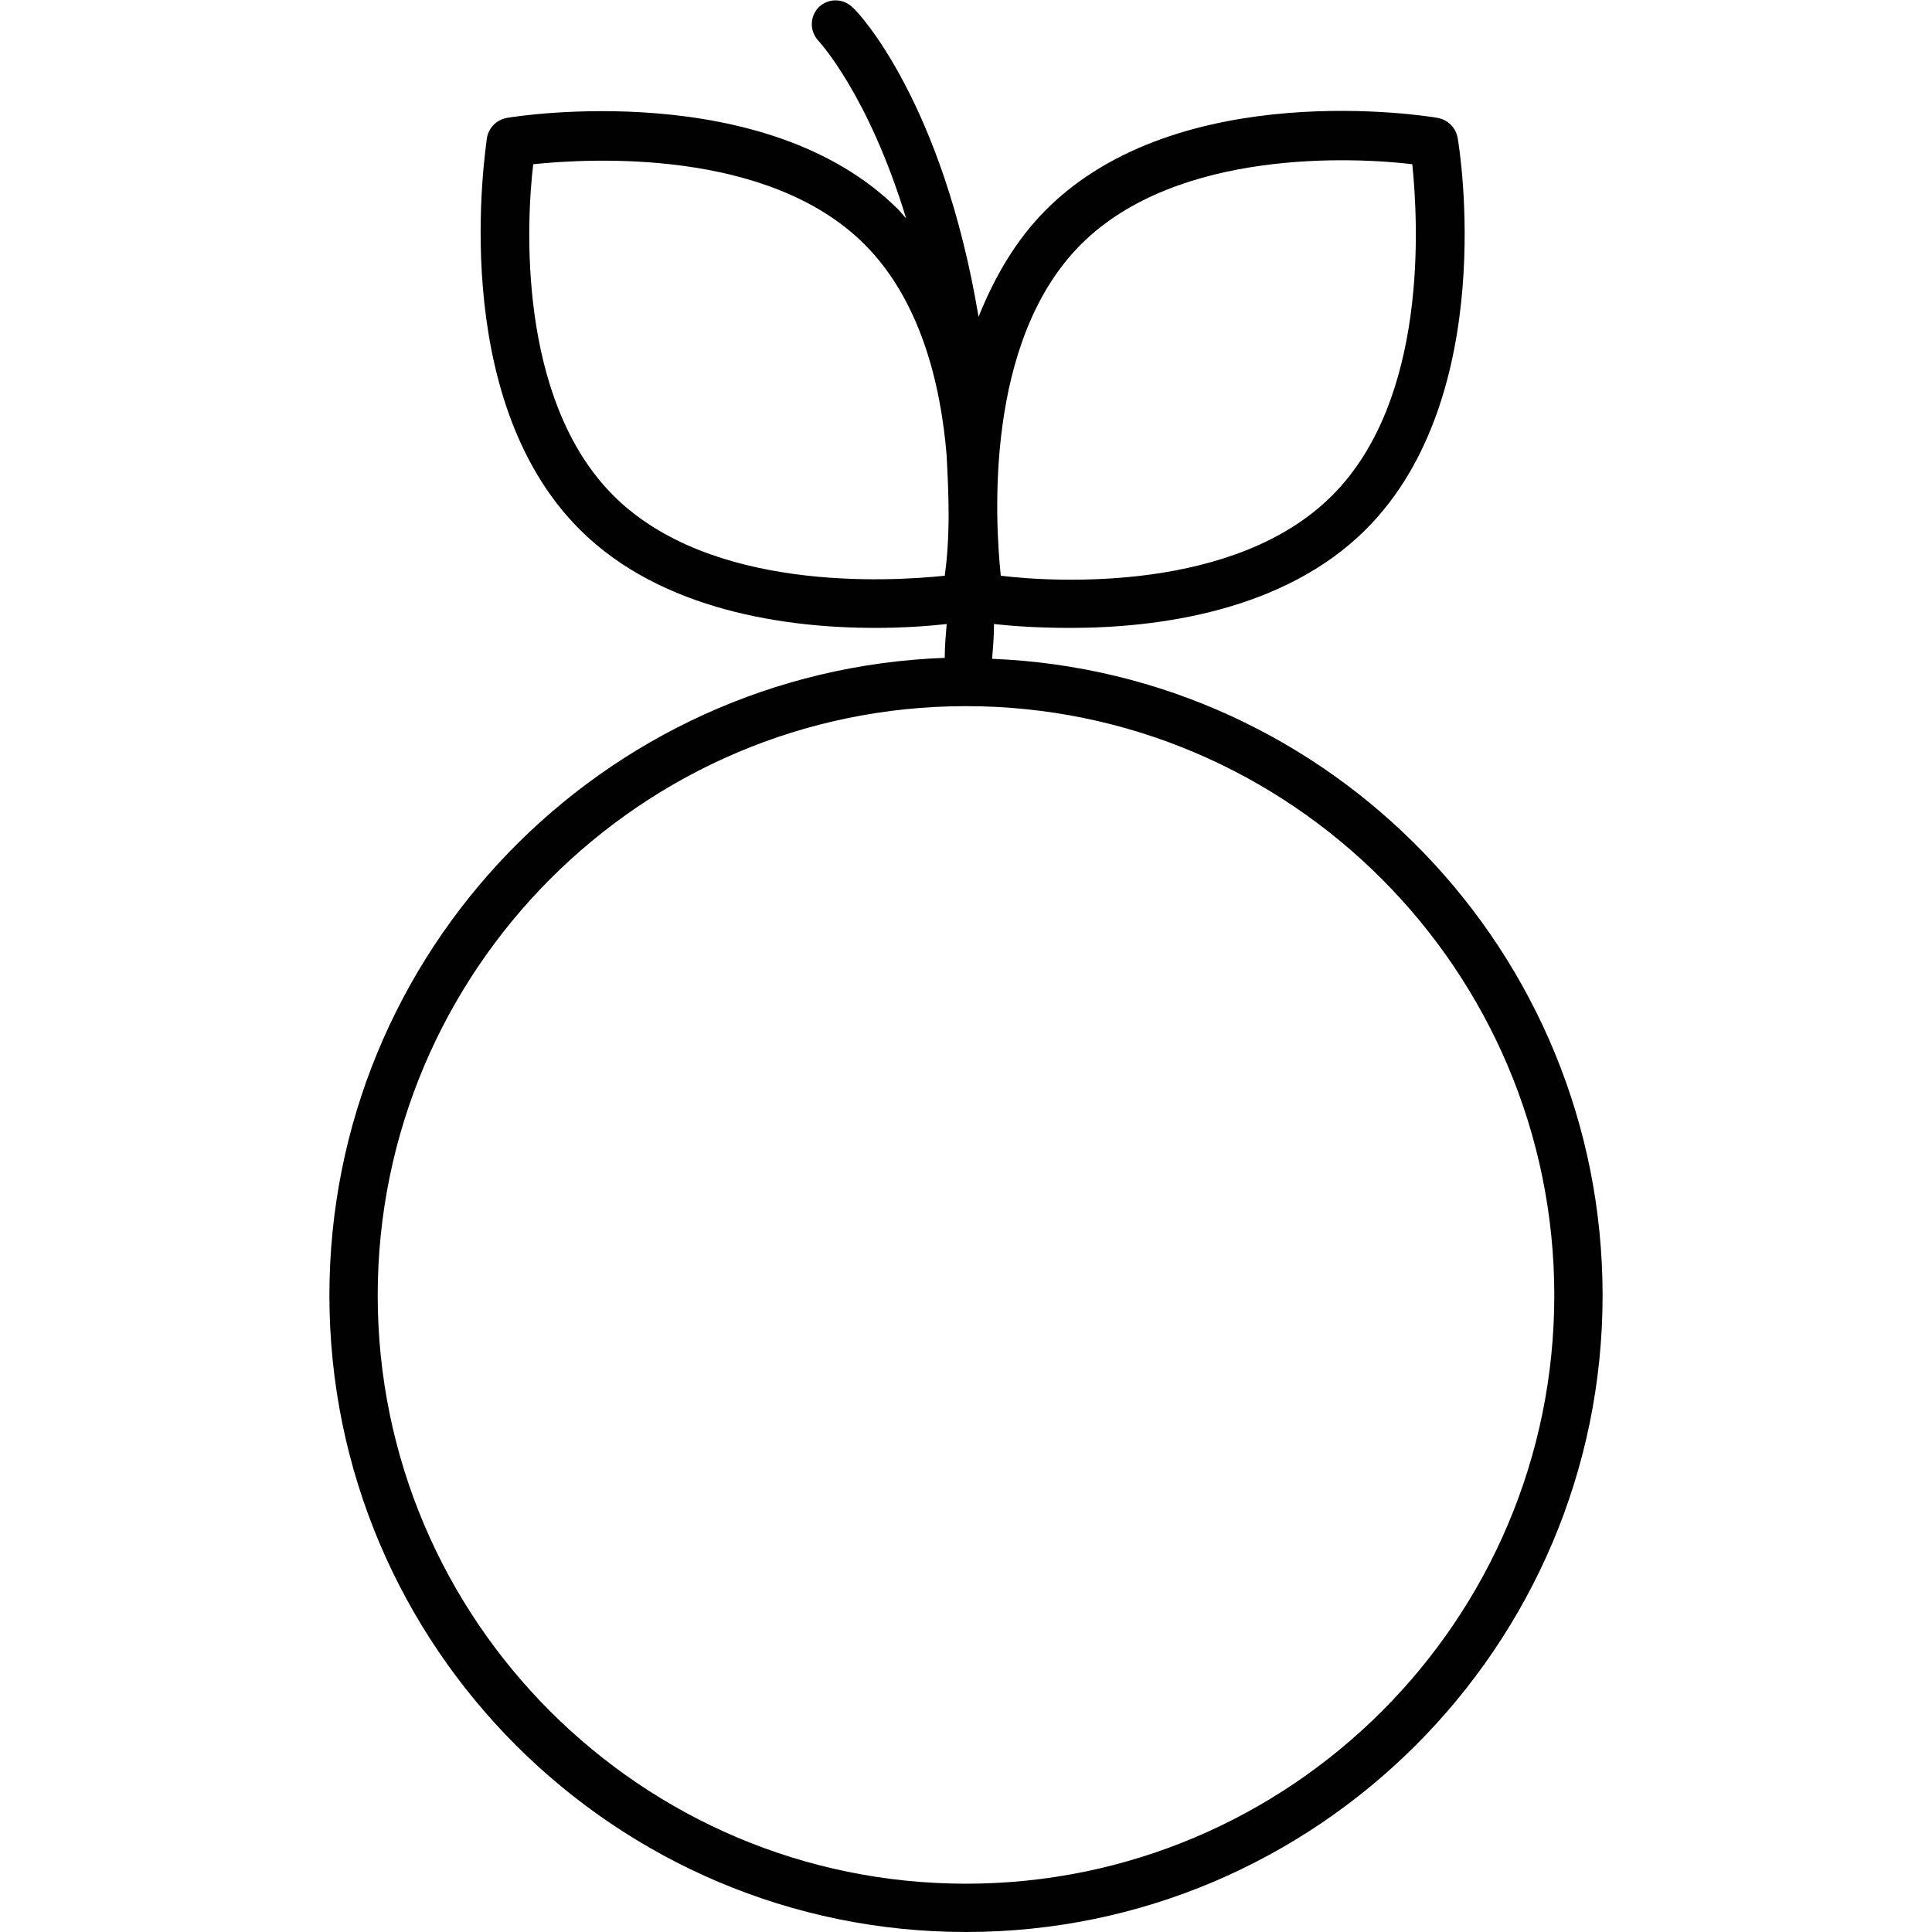
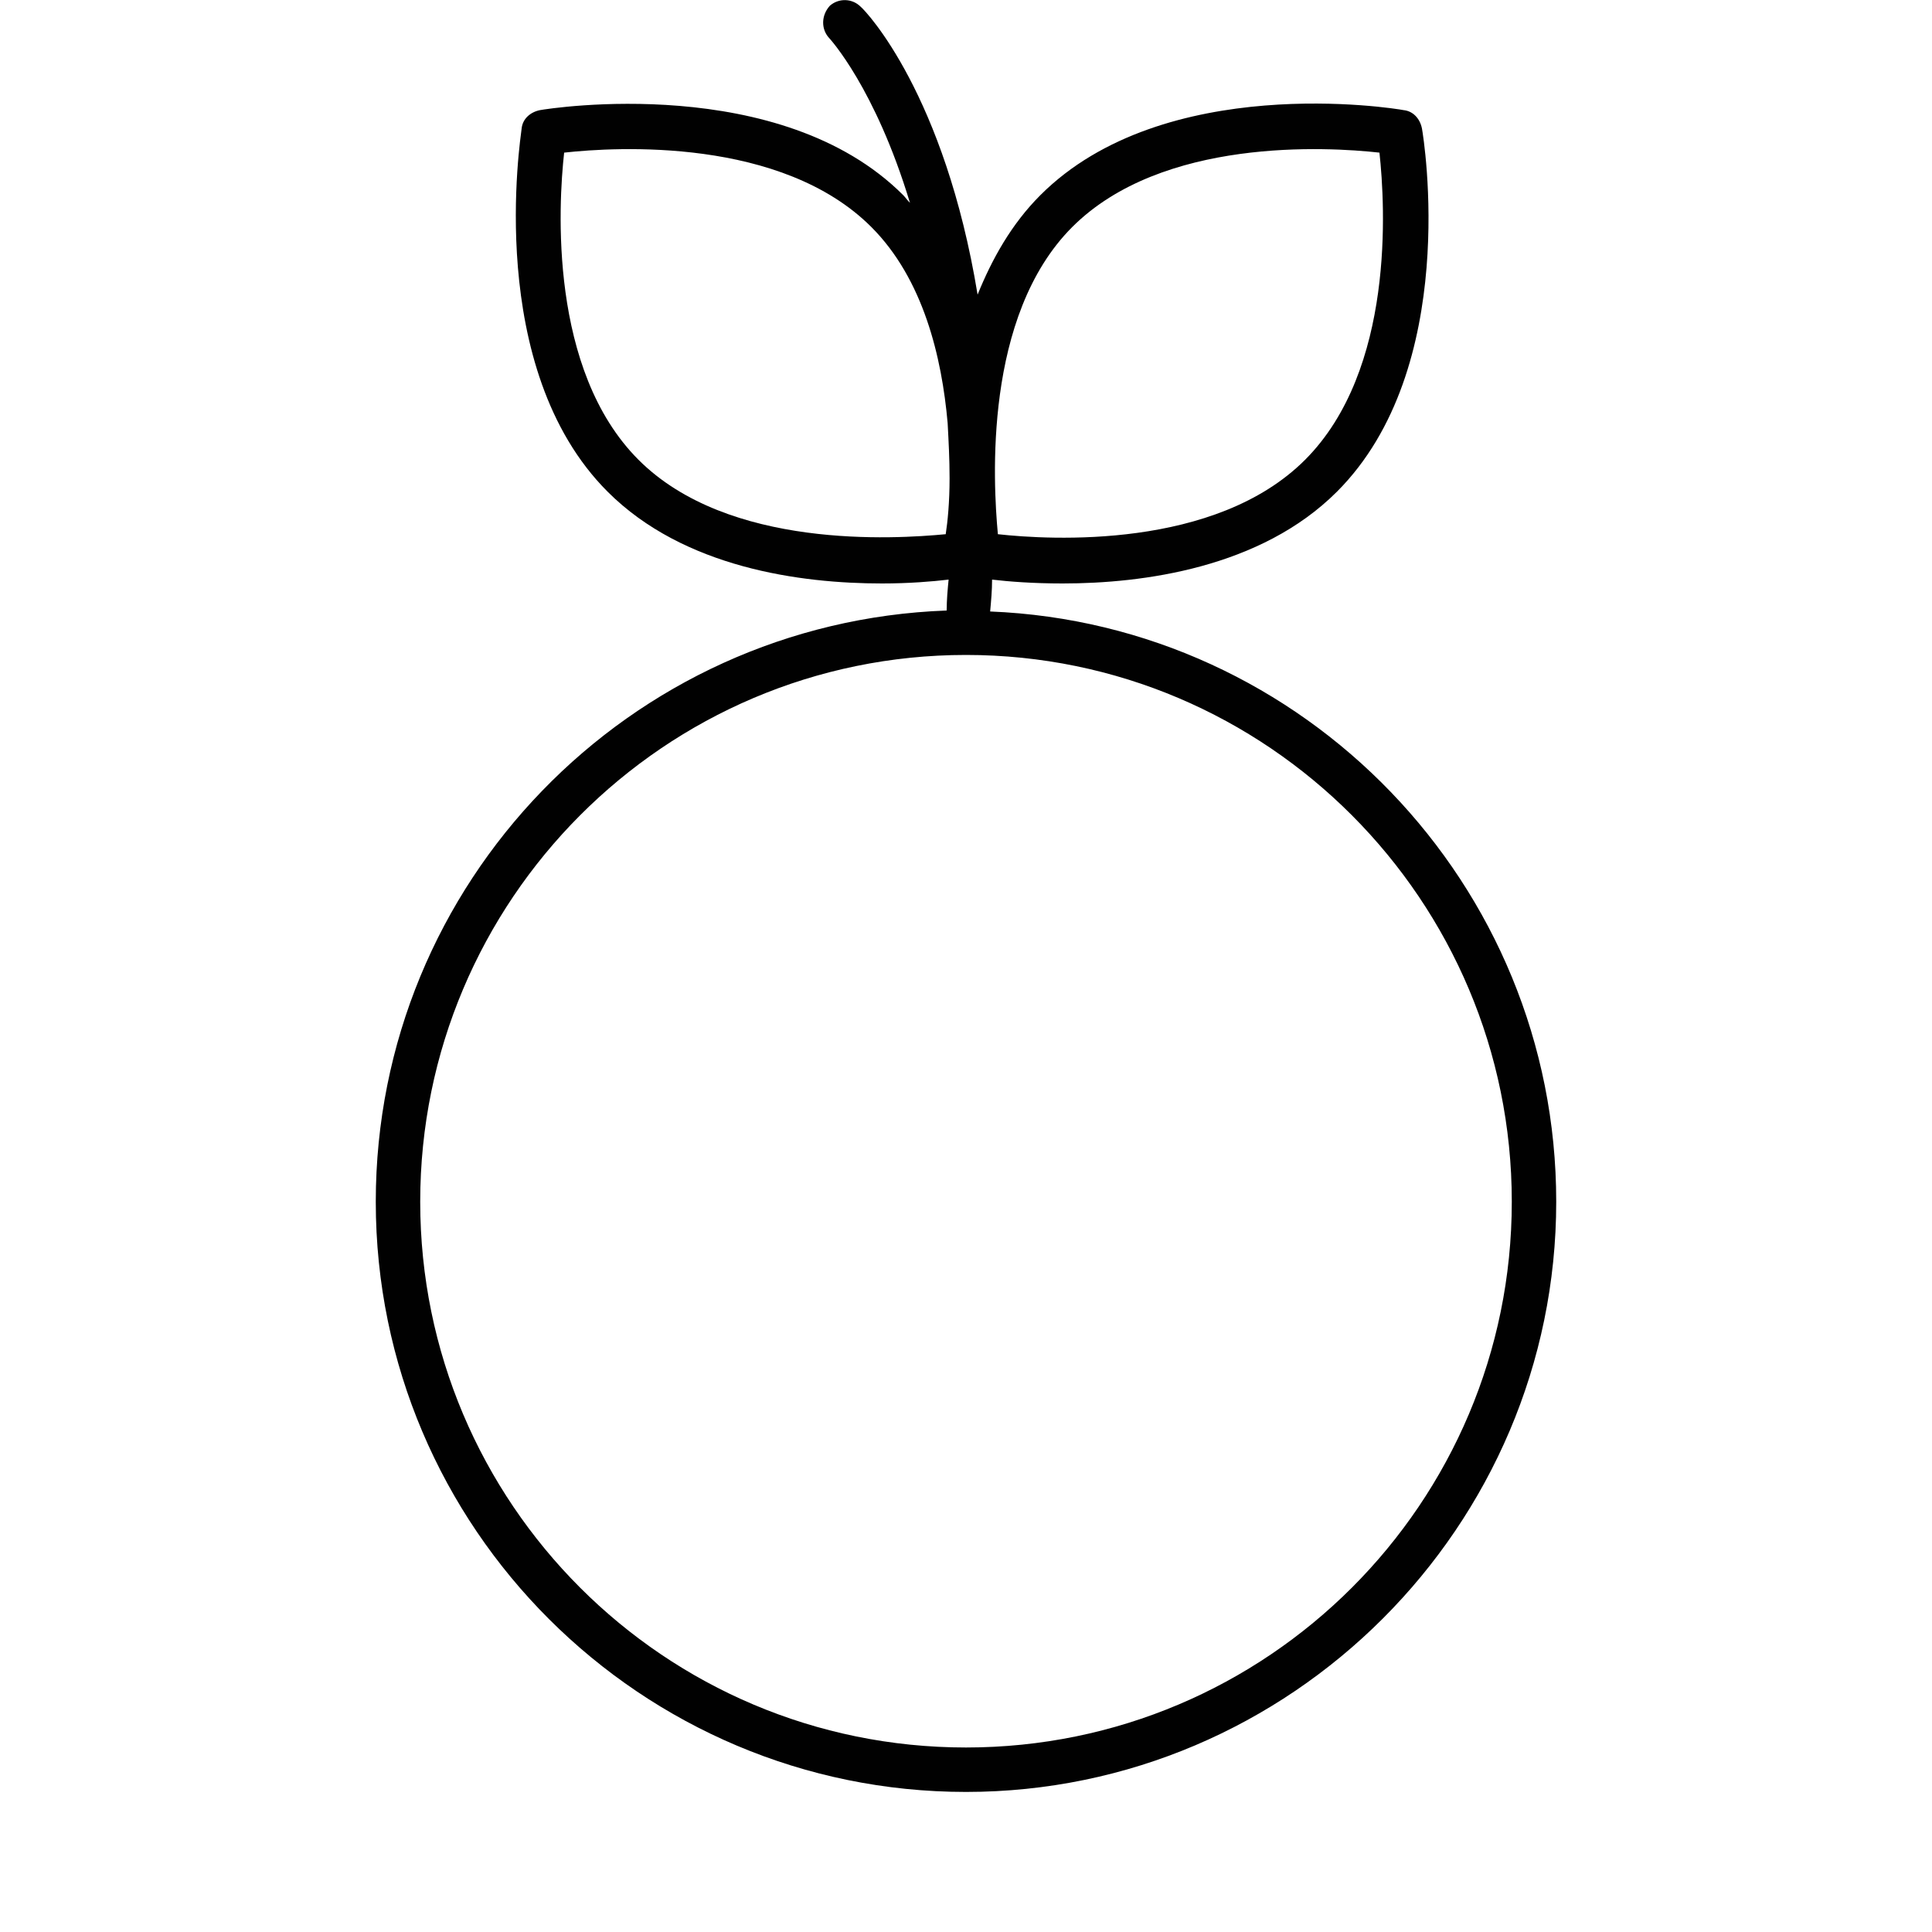
<svg xmlns="http://www.w3.org/2000/svg" version="1.1" id="Layer_1" x="0px" y="0px" viewBox="0 0 200 200" style="enable-background:new 0 0 200 200;" xml:space="preserve">
  <style type="text/css">
- 	.tasst0{fill:#010101;}
+ 	.st0{fill:#010101;}
</style>
-   <path class="tasst0" d="M34.1,134.1c0,36.4,29.6,65.9,65.9,65.9s65.9-29.6,65.9-65.9c0-35.5-28.1-64.5-63.2-65.9  c0.1-1.2,0.2-2.4,0.2-3.6c1.8,0.2,4.5,0.4,7.9,0.4c9,0,22.1-1.7,30.6-10.2c13.8-13.8,9.7-39.4,9.5-40.5c-0.2-1.1-1-1.9-2.1-2.1  c-1.1-0.2-26.7-4.3-40.5,9.5c-3.2,3.2-5.4,7.1-7,11.1c-3.7-22.2-12.4-31.5-13-32c-1-1-2.5-1-3.5-0.1c-1,1-1,2.5-0.1,3.5  c0.1,0.1,5.2,5.6,9.1,18.4c-0.3-0.3-0.5-0.6-0.8-0.9C79.3,8,53.6,12,52.5,12.2s-1.9,1-2.1,2.1C50.3,15.4,46.2,41,60,54.8  C68.5,63.3,81.6,65,90.6,65c3,0,5.6-0.2,7.4-0.4c-0.1,1.2-0.2,2.3-0.2,3.5C62.4,69.4,34.1,98.5,34.1,134.1z M160.9,134.1  c0,33.6-27.3,60.9-60.9,60.9s-60.9-27.3-60.9-60.9s27.3-61,60.9-61S160.9,100.5,160.9,134.1z M111.9,25.3c10-10,28.5-9,34.3-8.3  c0.6,5.9,1.7,24.3-8.3,34.3s-28.5,9-34.3,8.3C103,53.8,101.9,35.3,111.9,25.3z M63.5,51.3c-10-10-9-28.5-8.3-34.3  c5.8-0.6,24.3-1.7,34.3,8.3c5.8,5.8,7.9,14.5,8.5,21.9c0.1,2,0.2,4,0.2,6.1c0,2.7-0.2,4.9-0.4,6.3C92,60.2,73.5,61.3,63.5,51.3z" />
+   <path class="st0" d="M38.9,124.4c0,33.8,27.5,61.1,61.1,61.1s61.1-27.5,61.1-61.1c0-32.9-26.1-59.8-58.6-61.1  c0.1-1.1,0.2-2.2,0.2-3.3c1.7,0.2,4.2,0.4,7.3,0.4c8.3,0,20.5-1.6,28.4-9.5c12.8-12.8,9-36.5,8.8-37.6c-0.2-1-0.9-1.8-1.9-1.9  c-1-0.2-24.8-4-37.6,8.8c-3,3-5,6.6-6.5,10.3C97.8,9.8,89.7,1.2,89.1,0.7c-0.9-0.9-2.3-0.9-3.2-0.1C85,1.6,85,3,85.8,3.9  C85.9,4,90.6,9.1,94.2,21c-0.3-0.3-0.5-0.6-0.7-0.8c-12.7-12.7-36.5-9-37.6-8.8c-1,0.2-1.8,0.9-1.9,1.9c-0.1,1-3.9,24.8,8.9,37.6  c7.9,7.9,20,9.5,28.4,9.5c2.8,0,5.2-0.2,6.9-0.4C98.1,61,98,62.1,98,63.2C65.1,64.4,38.9,91.4,38.9,124.4z M156.5,124.4  c0,31.2-25.3,56.5-56.5,56.5s-56.5-25.3-56.5-56.5S68.8,67.8,100,67.8S156.5,93.2,156.5,124.4z M111,23.5c9.3-9.3,26.4-8.3,31.8-7.7  c0.6,5.5,1.6,22.5-7.7,31.8s-26.4,8.3-31.8,7.7C102.8,49.9,101.8,32.7,111,23.5z M66.1,47.6c-9.3-9.3-8.3-26.4-7.7-31.8  c5.4-0.6,22.5-1.6,31.8,7.7c5.4,5.4,7.3,13.5,7.9,20.3c0.1,1.9,0.2,3.7,0.2,5.7c0,2.5-0.2,4.5-0.4,5.8  C92.6,55.8,75.4,56.9,66.1,47.6z" />
</svg>
